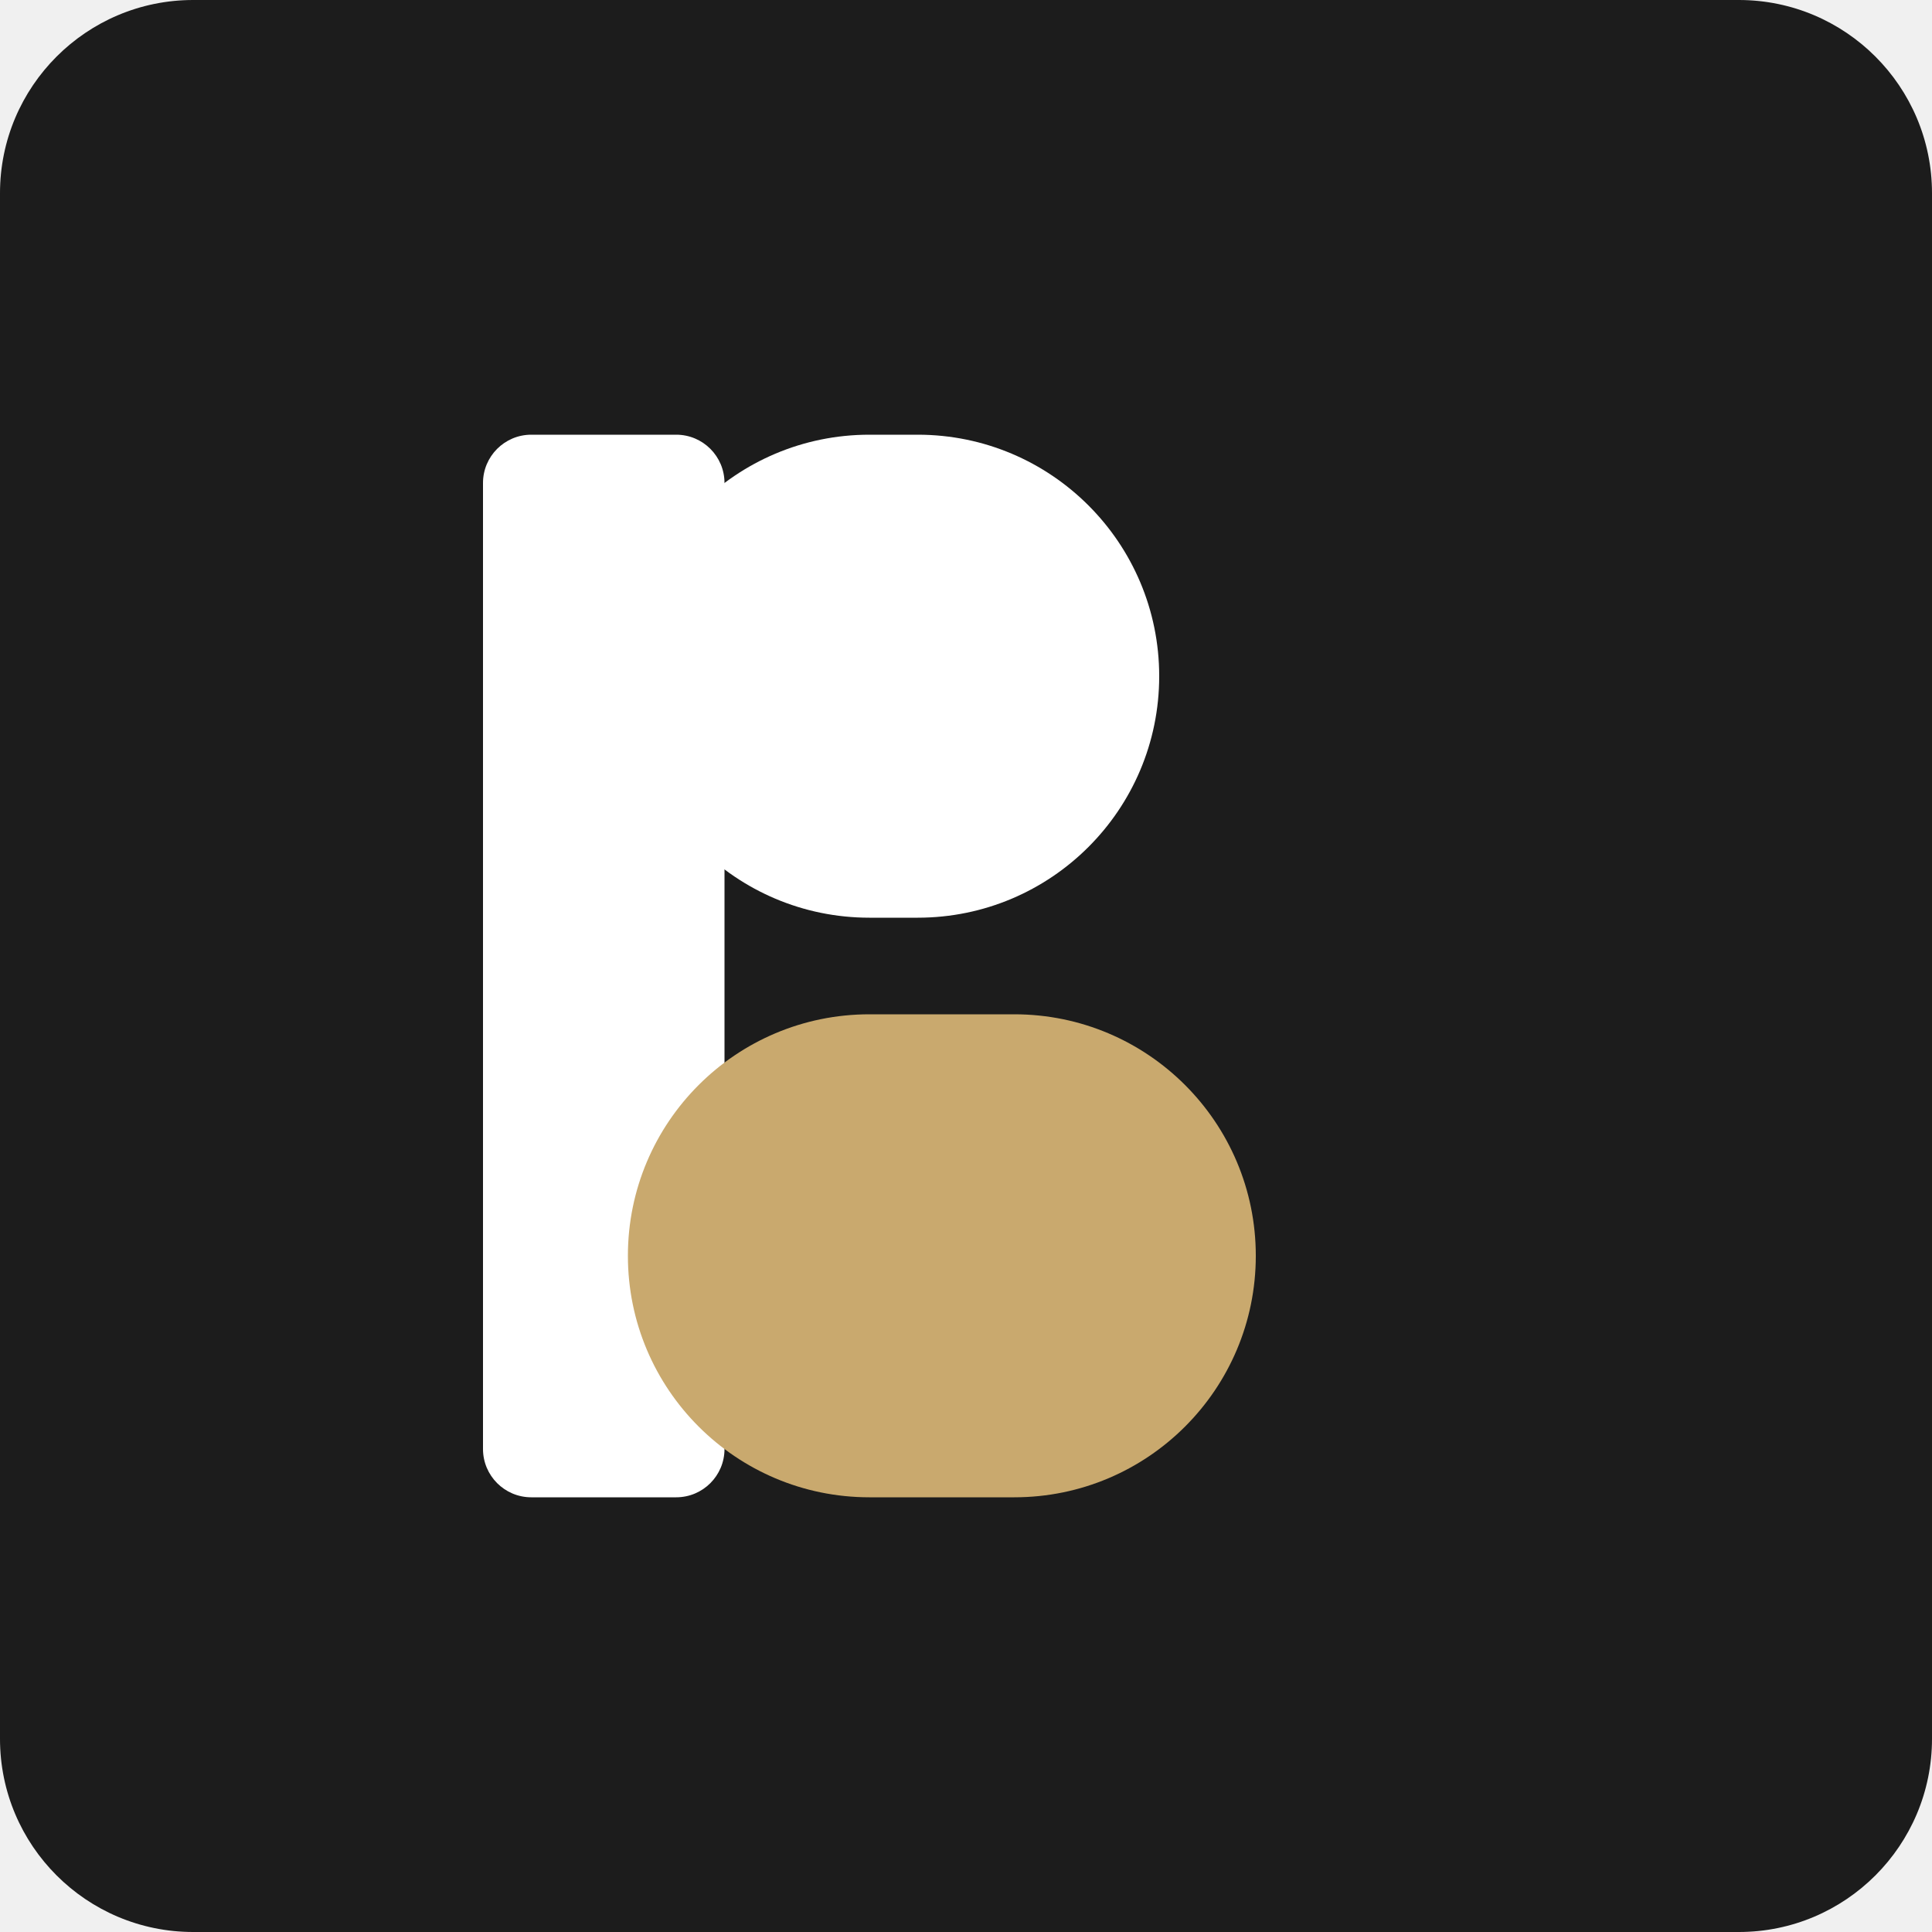
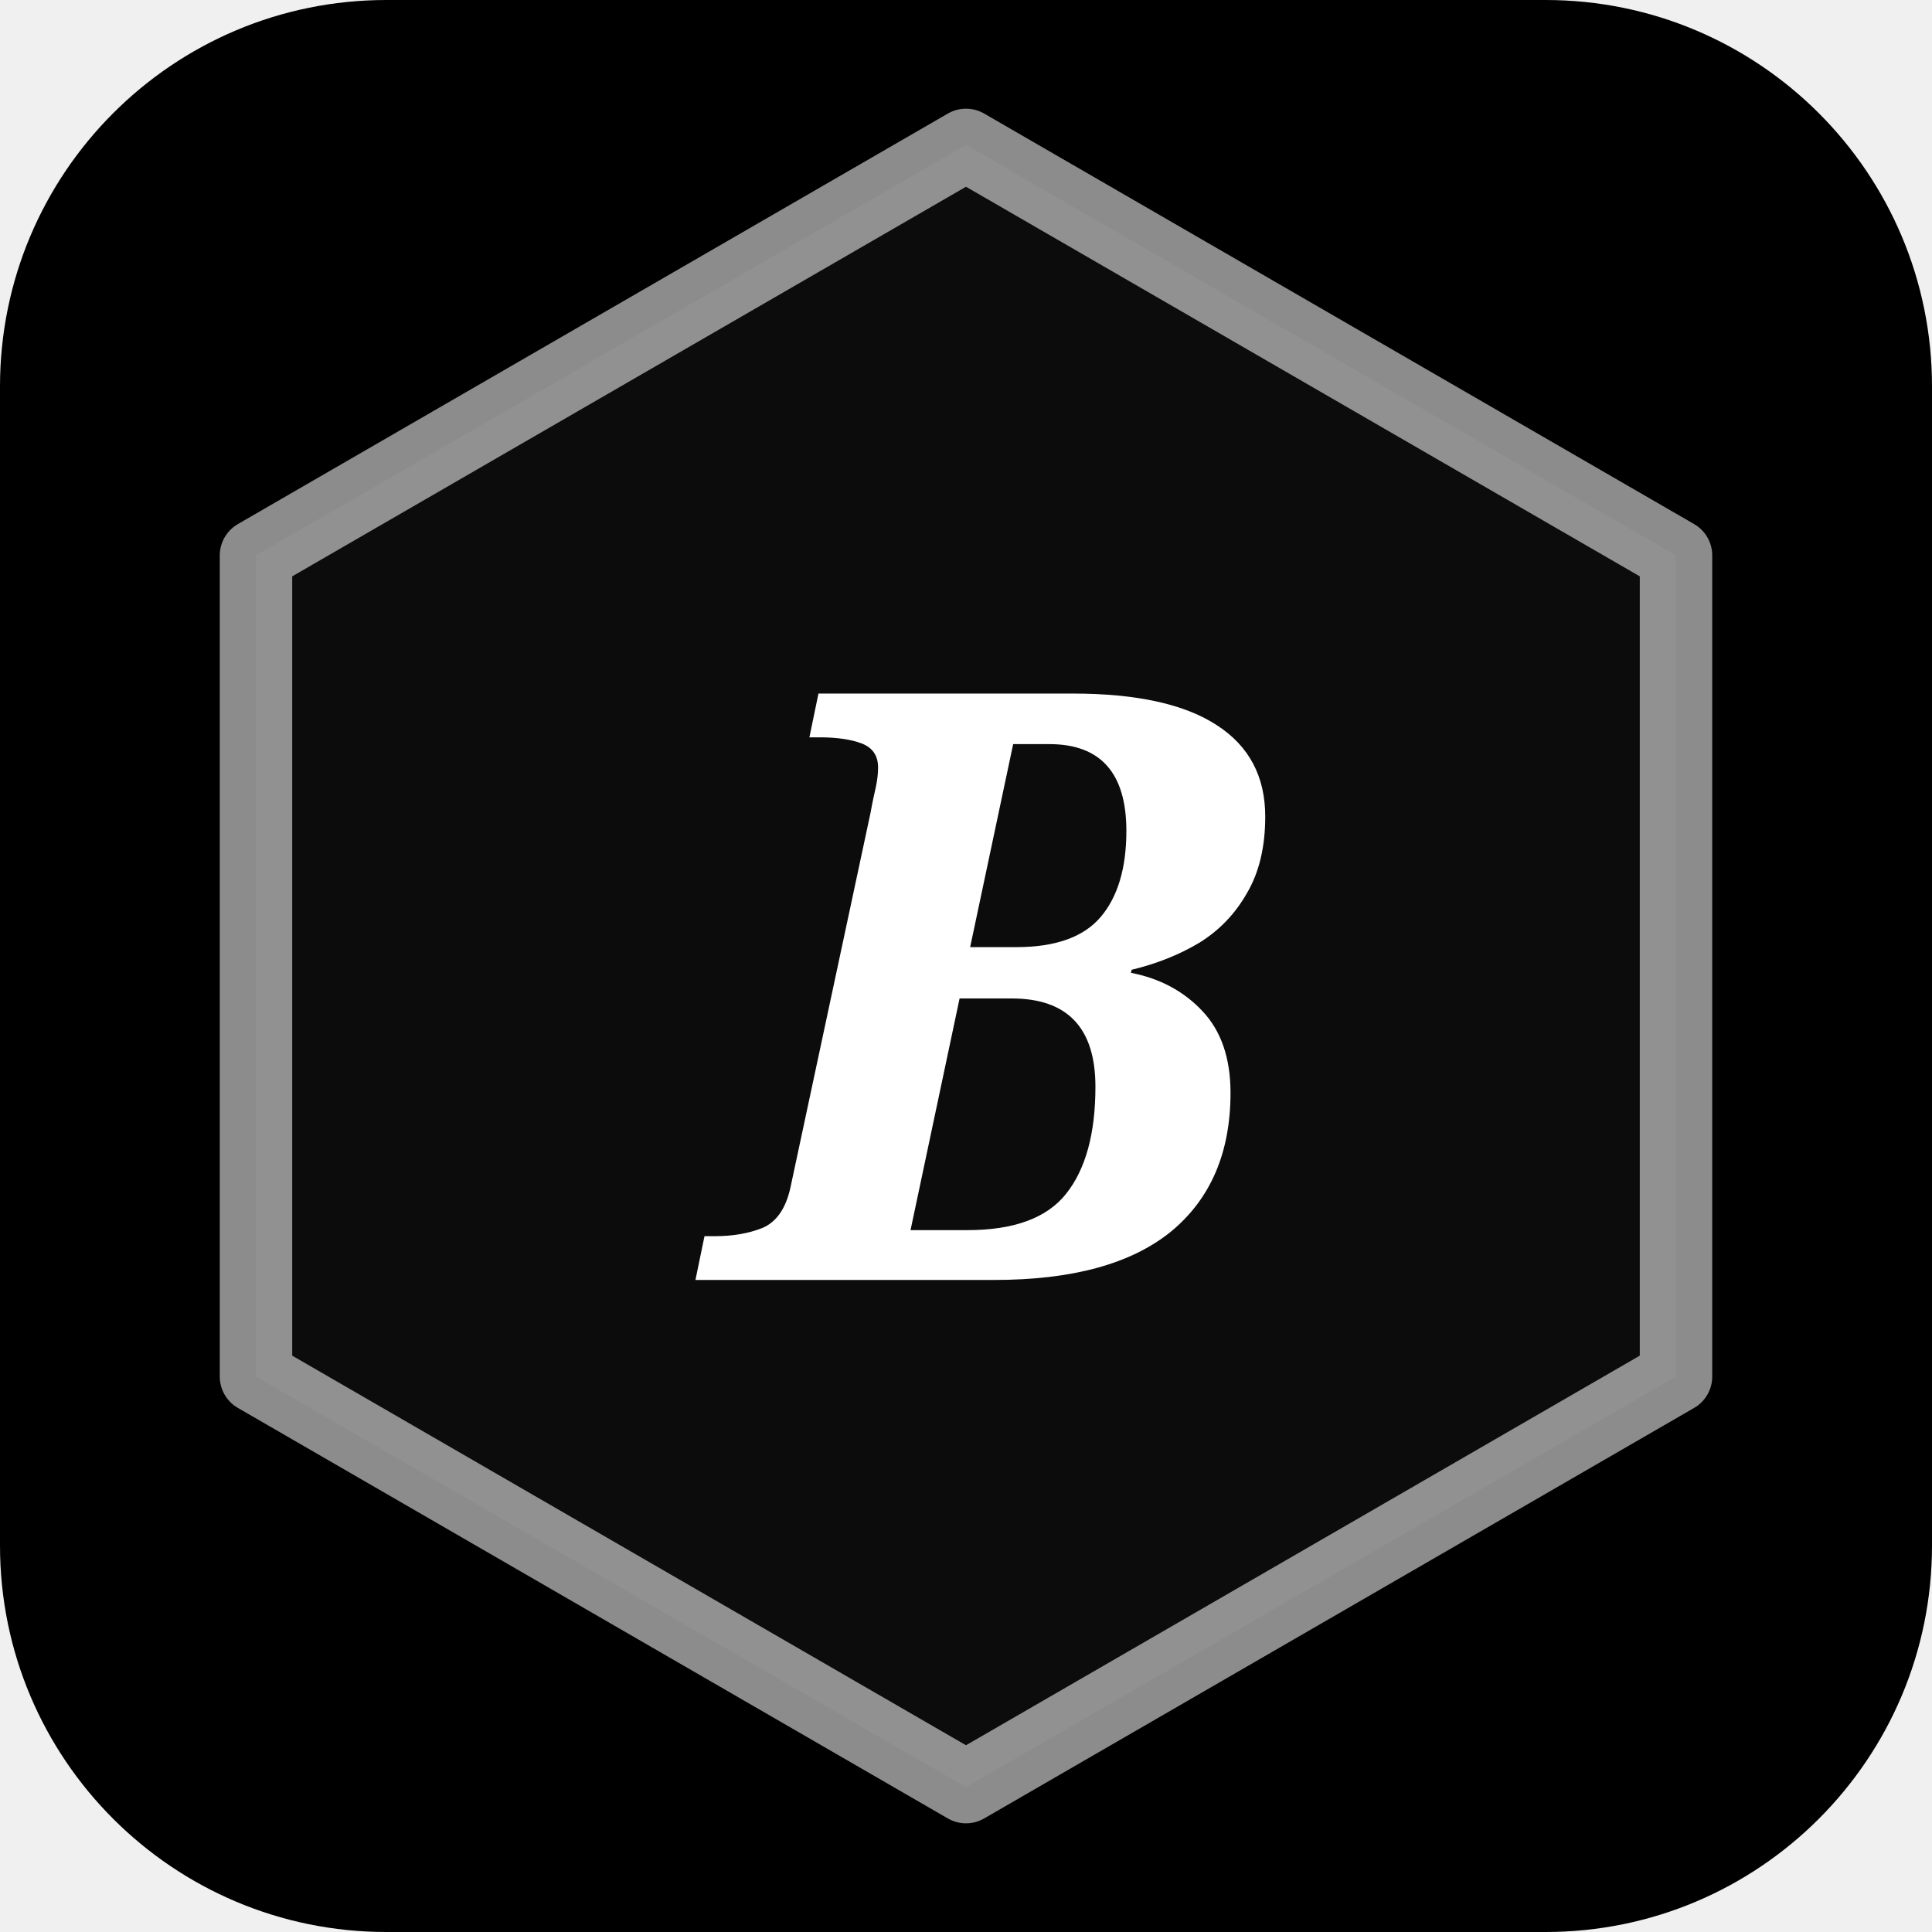
<svg xmlns="http://www.w3.org/2000/svg" width="40" height="40" viewBox="0 0 40 40" fill="none">
-   <rect width="40" height="40" rx="4" fill="#1C1C1C" />
-   <rect x="10" y="9" width="5" height="22" rx="1" fill="white" />
-   <rect x="13" y="9" width="11" height="10" rx="5" fill="white" />
-   <rect x="13" y="21" width="13" height="10" rx="5" fill="#C9A96E" />
+   <rect width="40" height="40" rx="8" fill="#000000" />
+   <path d="M 20,3 L 34.7,11.5 L 34.7,28.5 L 20,37 L 5.3,28.5 L 5.3,11.5 Z" fill="rgba(255,255,255,0.05)" stroke="rgba(255,255,255,0.55)" stroke-width="1.5" stroke-linejoin="round" />
+   <text x="20.5" y="26.5" text-anchor="middle" fill="white" font-size="17" font-weight="700" font-family="Georgia, serif" font-style="italic">B</text>
</svg>
